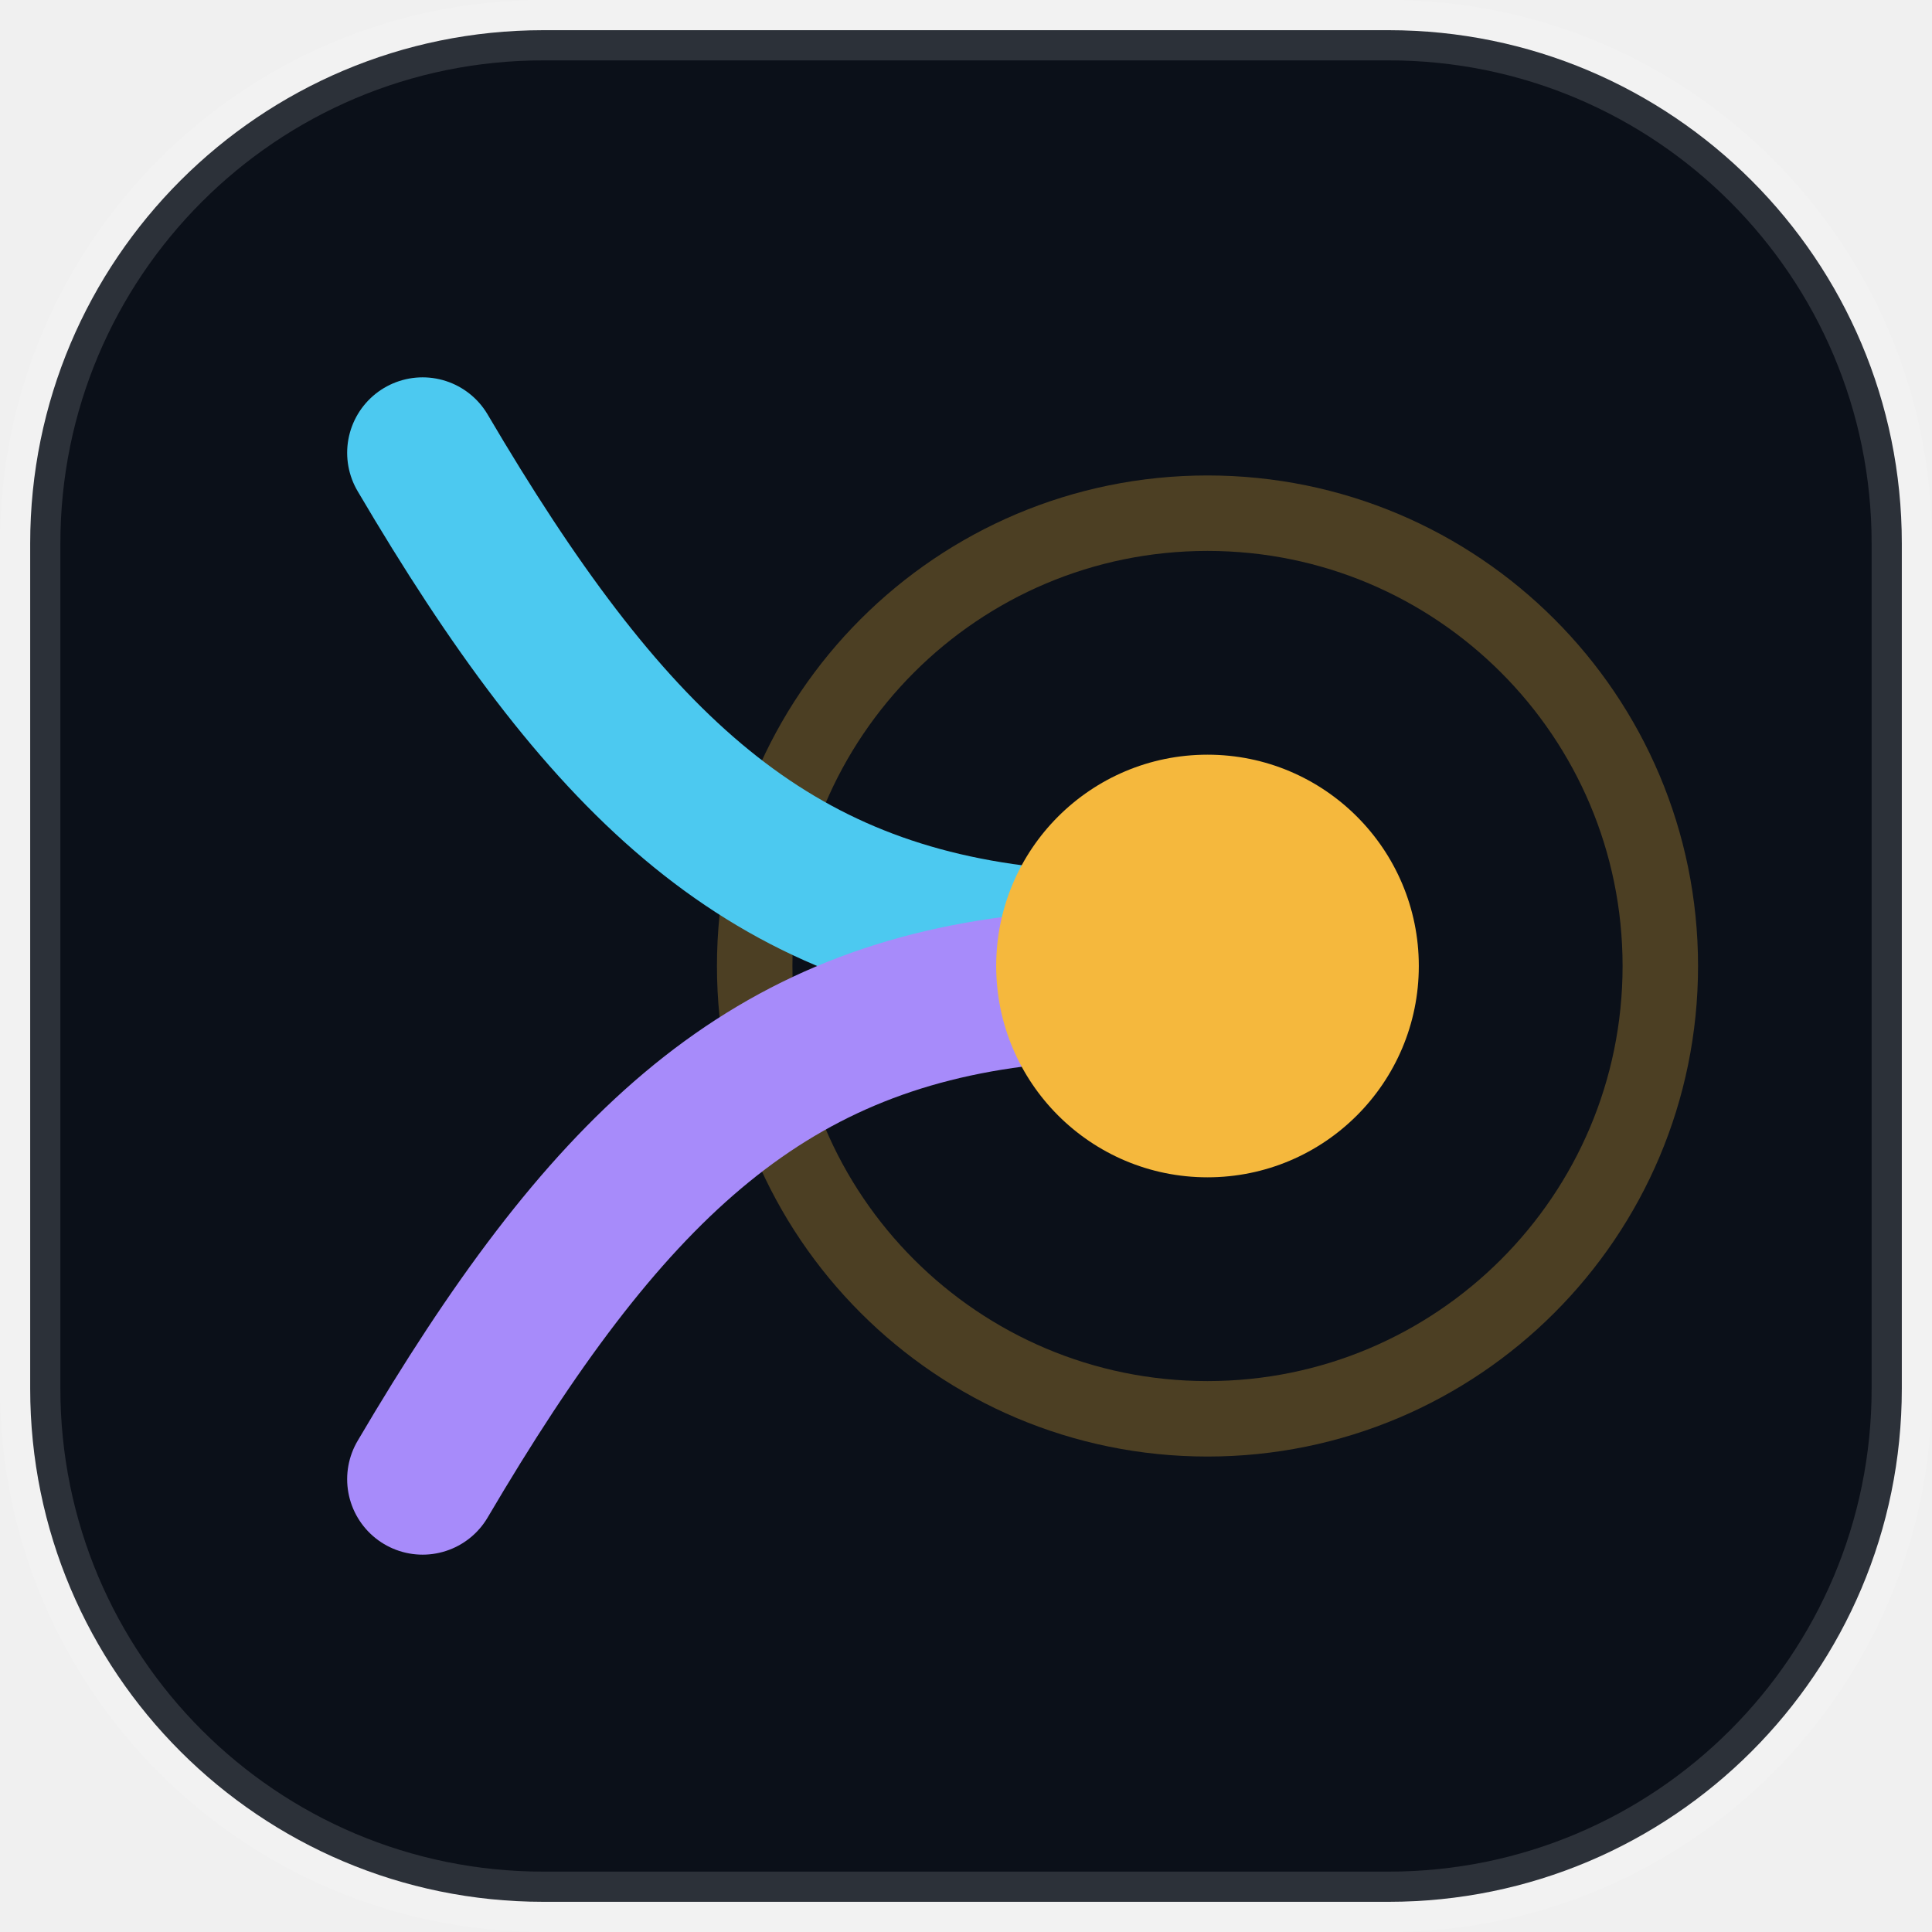
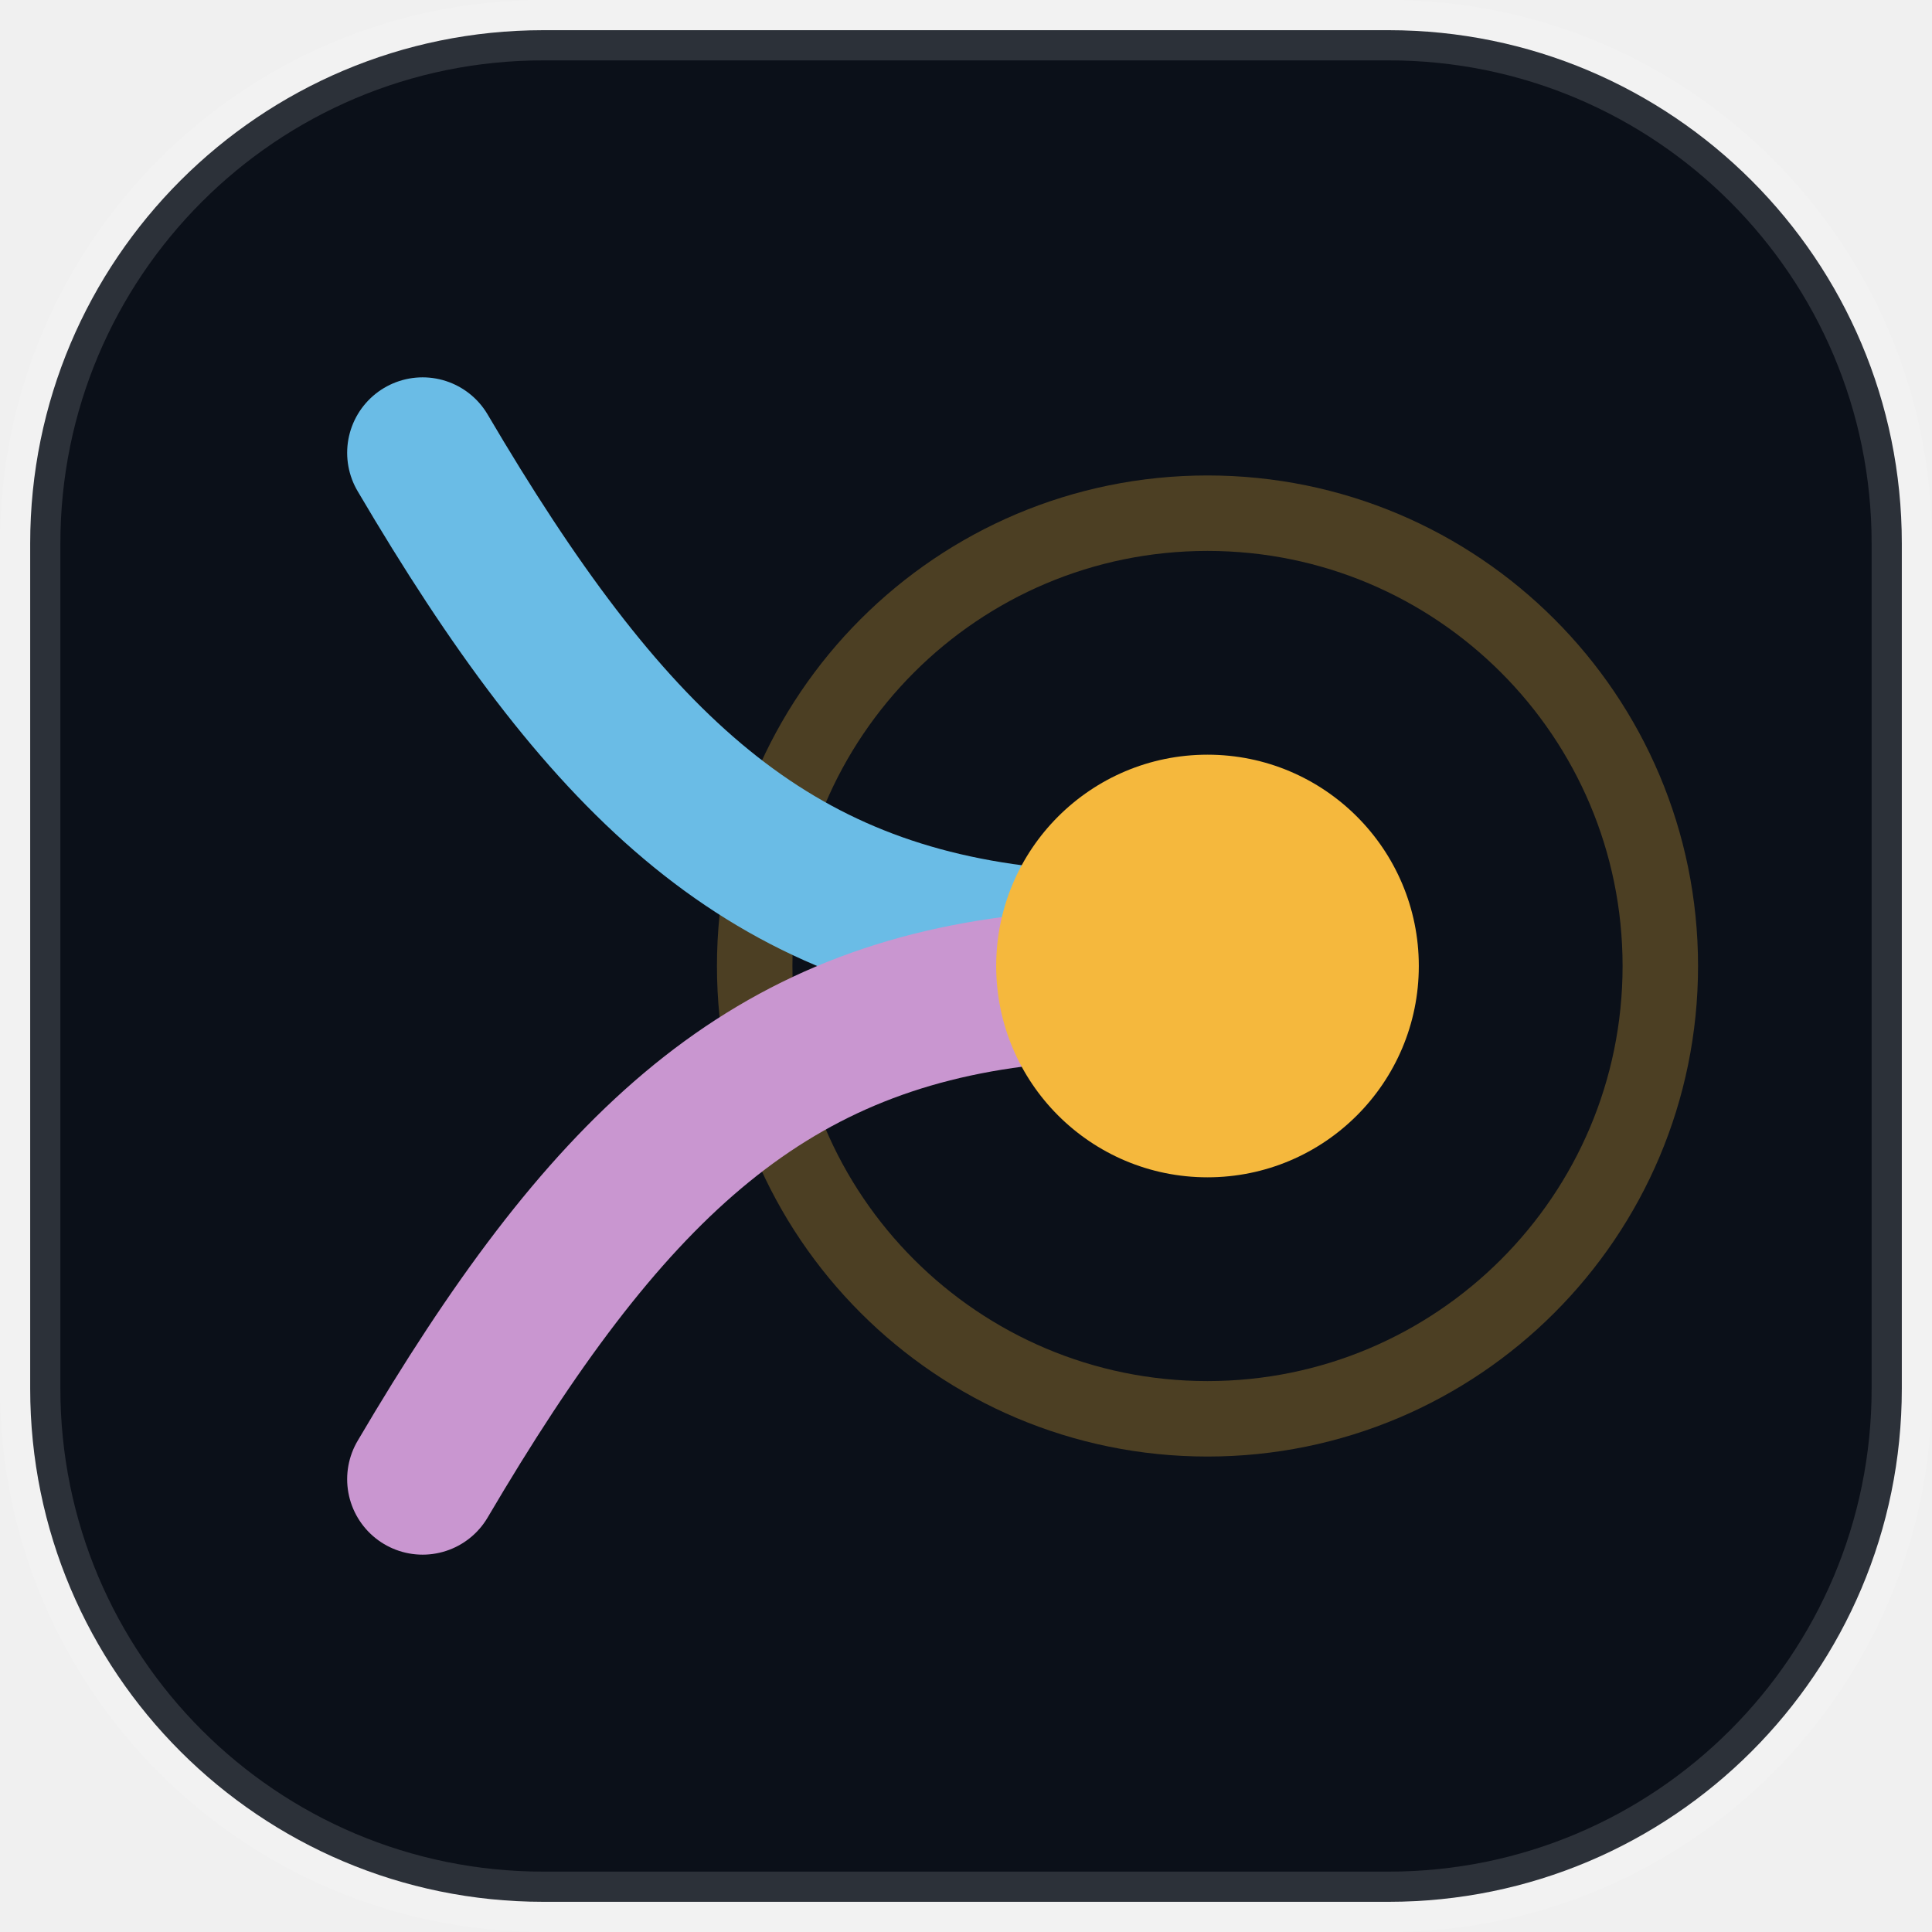
<svg xmlns="http://www.w3.org/2000/svg" width="64" height="64" viewBox="0 0 32 32">
  <rect x="0.5" y="0.5" width="31" height="31" rx="8.5" fill="#0b1019" stroke="#ffffff" stroke-opacity="0.14" />
  <circle cx="20" cy="16" r="7.5" fill="none" stroke="#f5b83d" stroke-opacity="0.28" stroke-width="1.25" />
-   <path d="M7 7.5C10 12.6 12.6 15.1 17 15.6" fill="none" stroke="#4cc9f0" stroke-width="2.5" stroke-linecap="round" />
-   <path d="M7 24.5C10 19.4 12.6 16.9 17 16.4" fill="none" stroke="#a78bfa" stroke-width="2.5" stroke-linecap="round" />
+   <path d="M7 7.5C10 12.6 12.6 15.1 17 15.6" fill="none" stroke="#6abce6" stroke-width="2.5" stroke-linecap="round" />
+   <path d="M7 24.5C10 19.4 12.6 16.9 17 16.4" fill="none" stroke="#c996d0" stroke-width="2.5" stroke-linecap="round" />
  <circle cx="20" cy="16" r="3.5" fill="#f5b83d" />
</svg>
